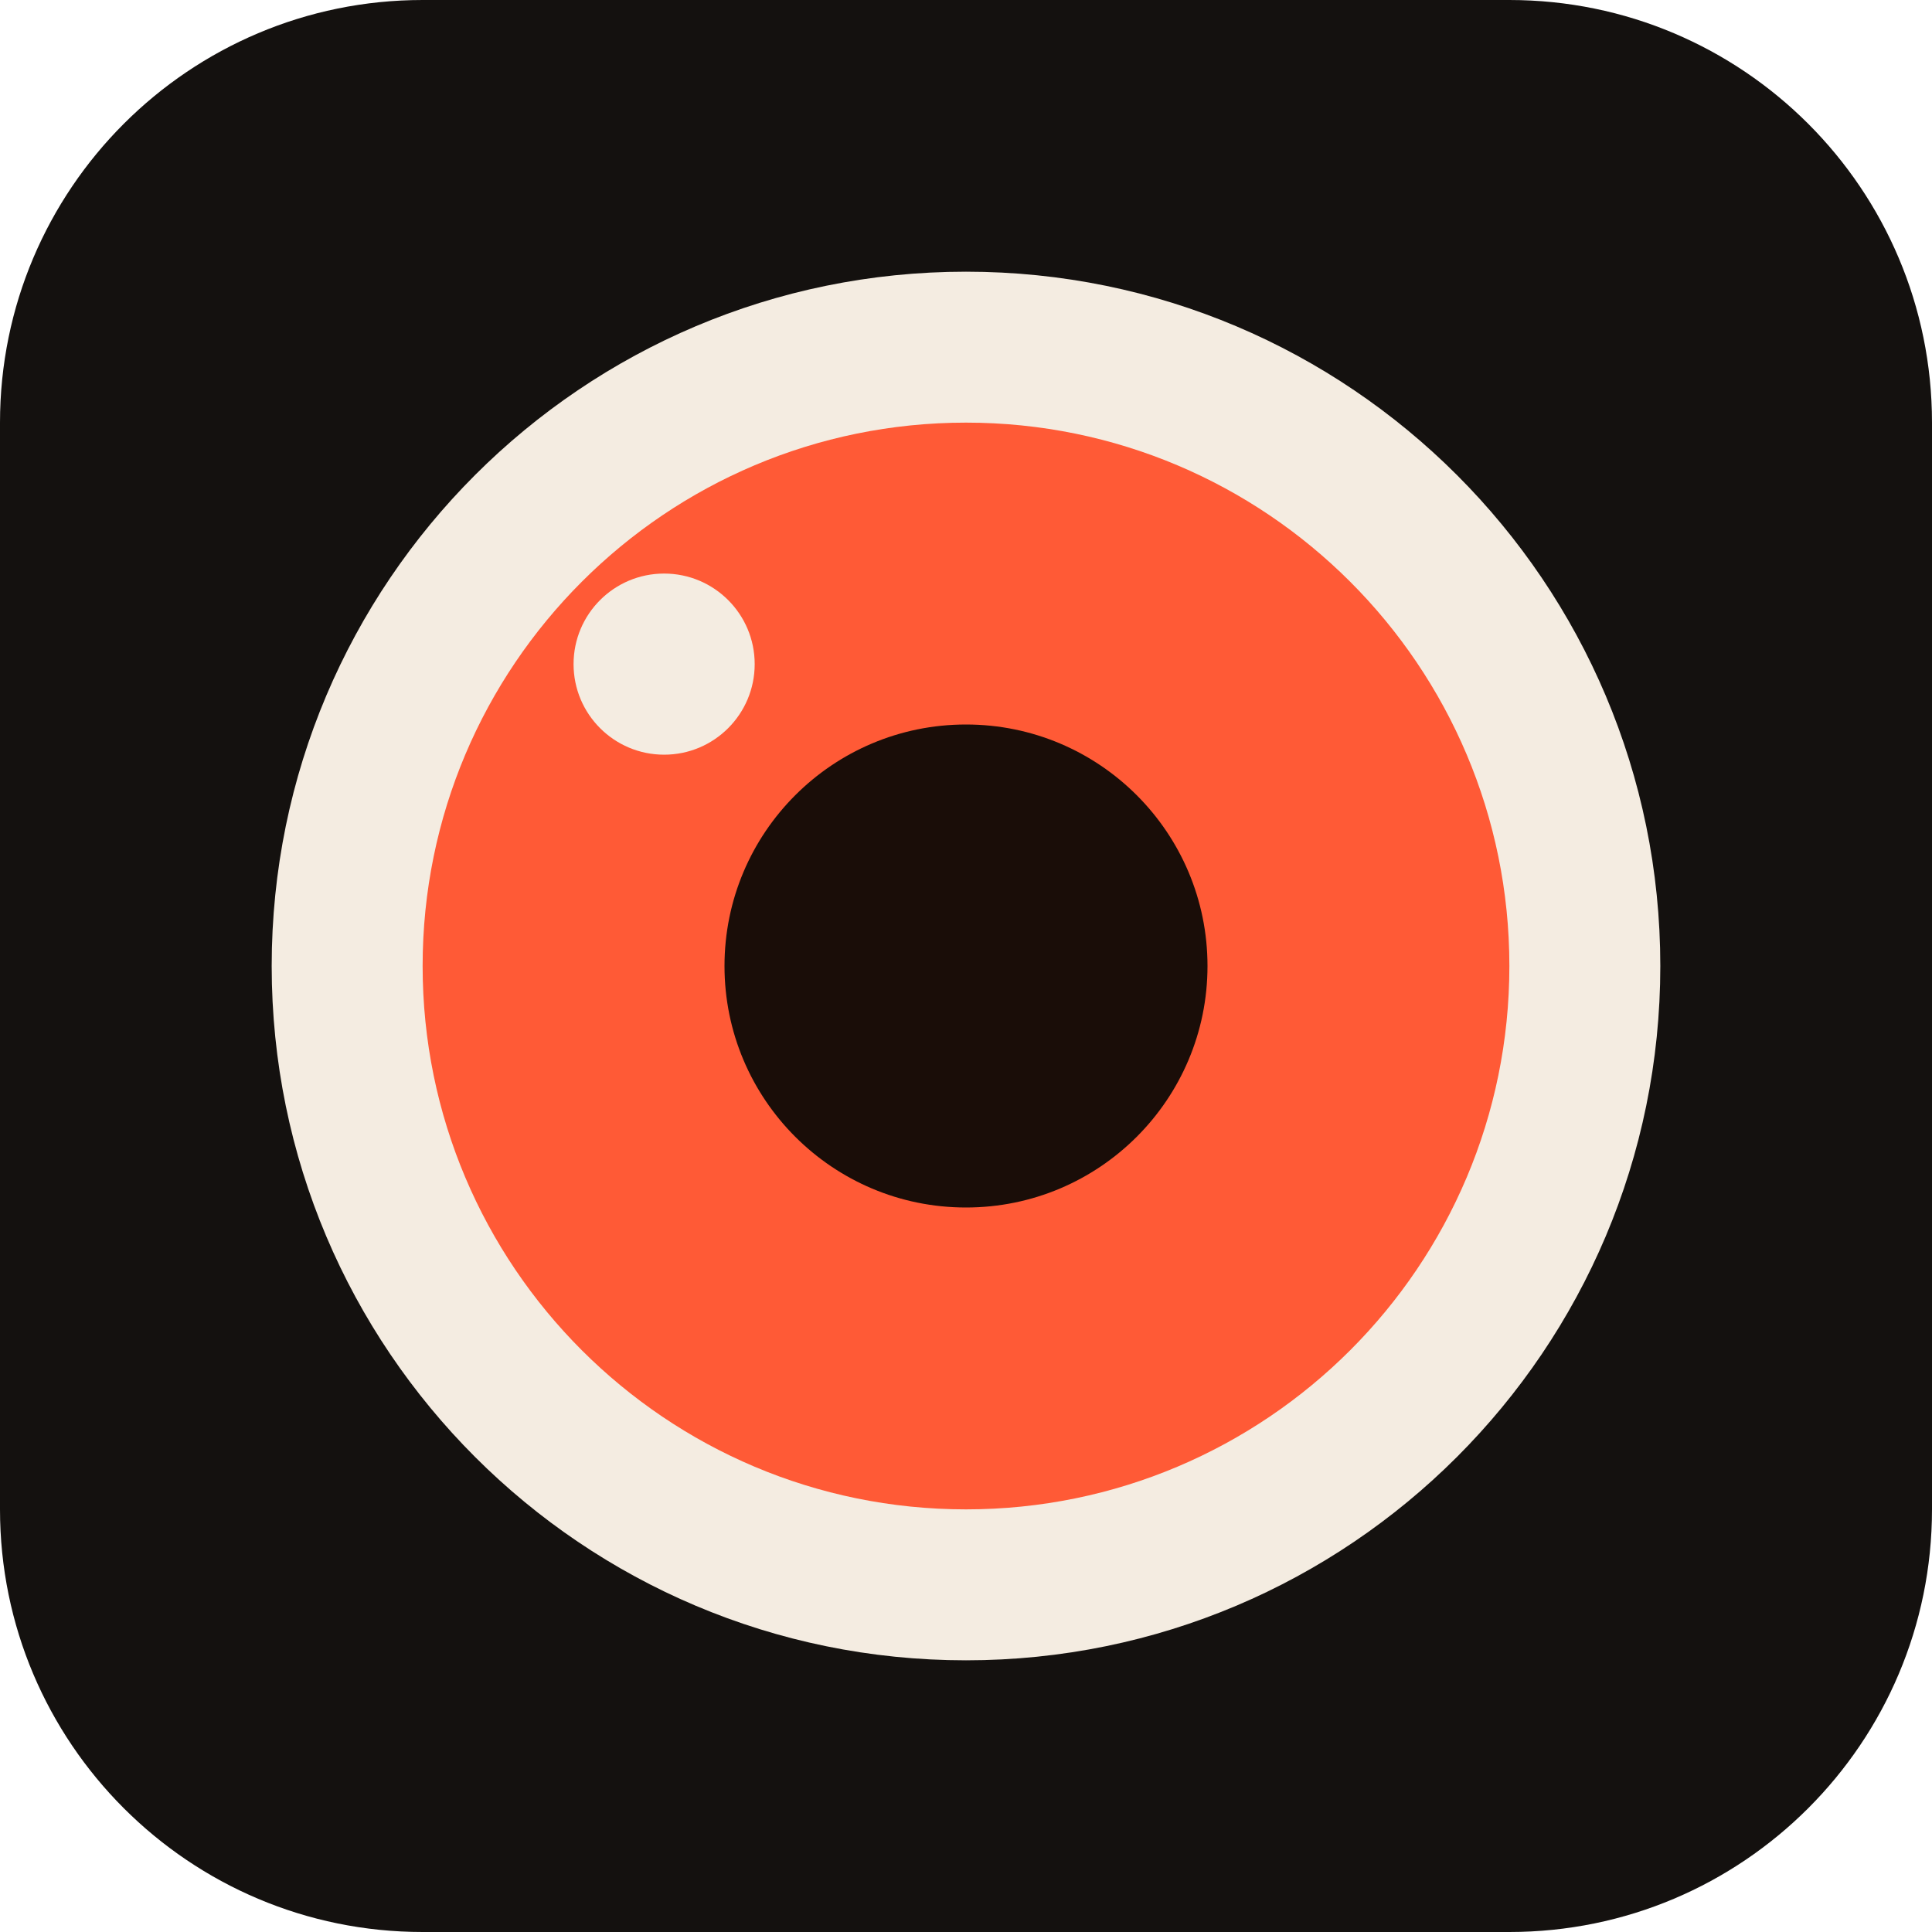
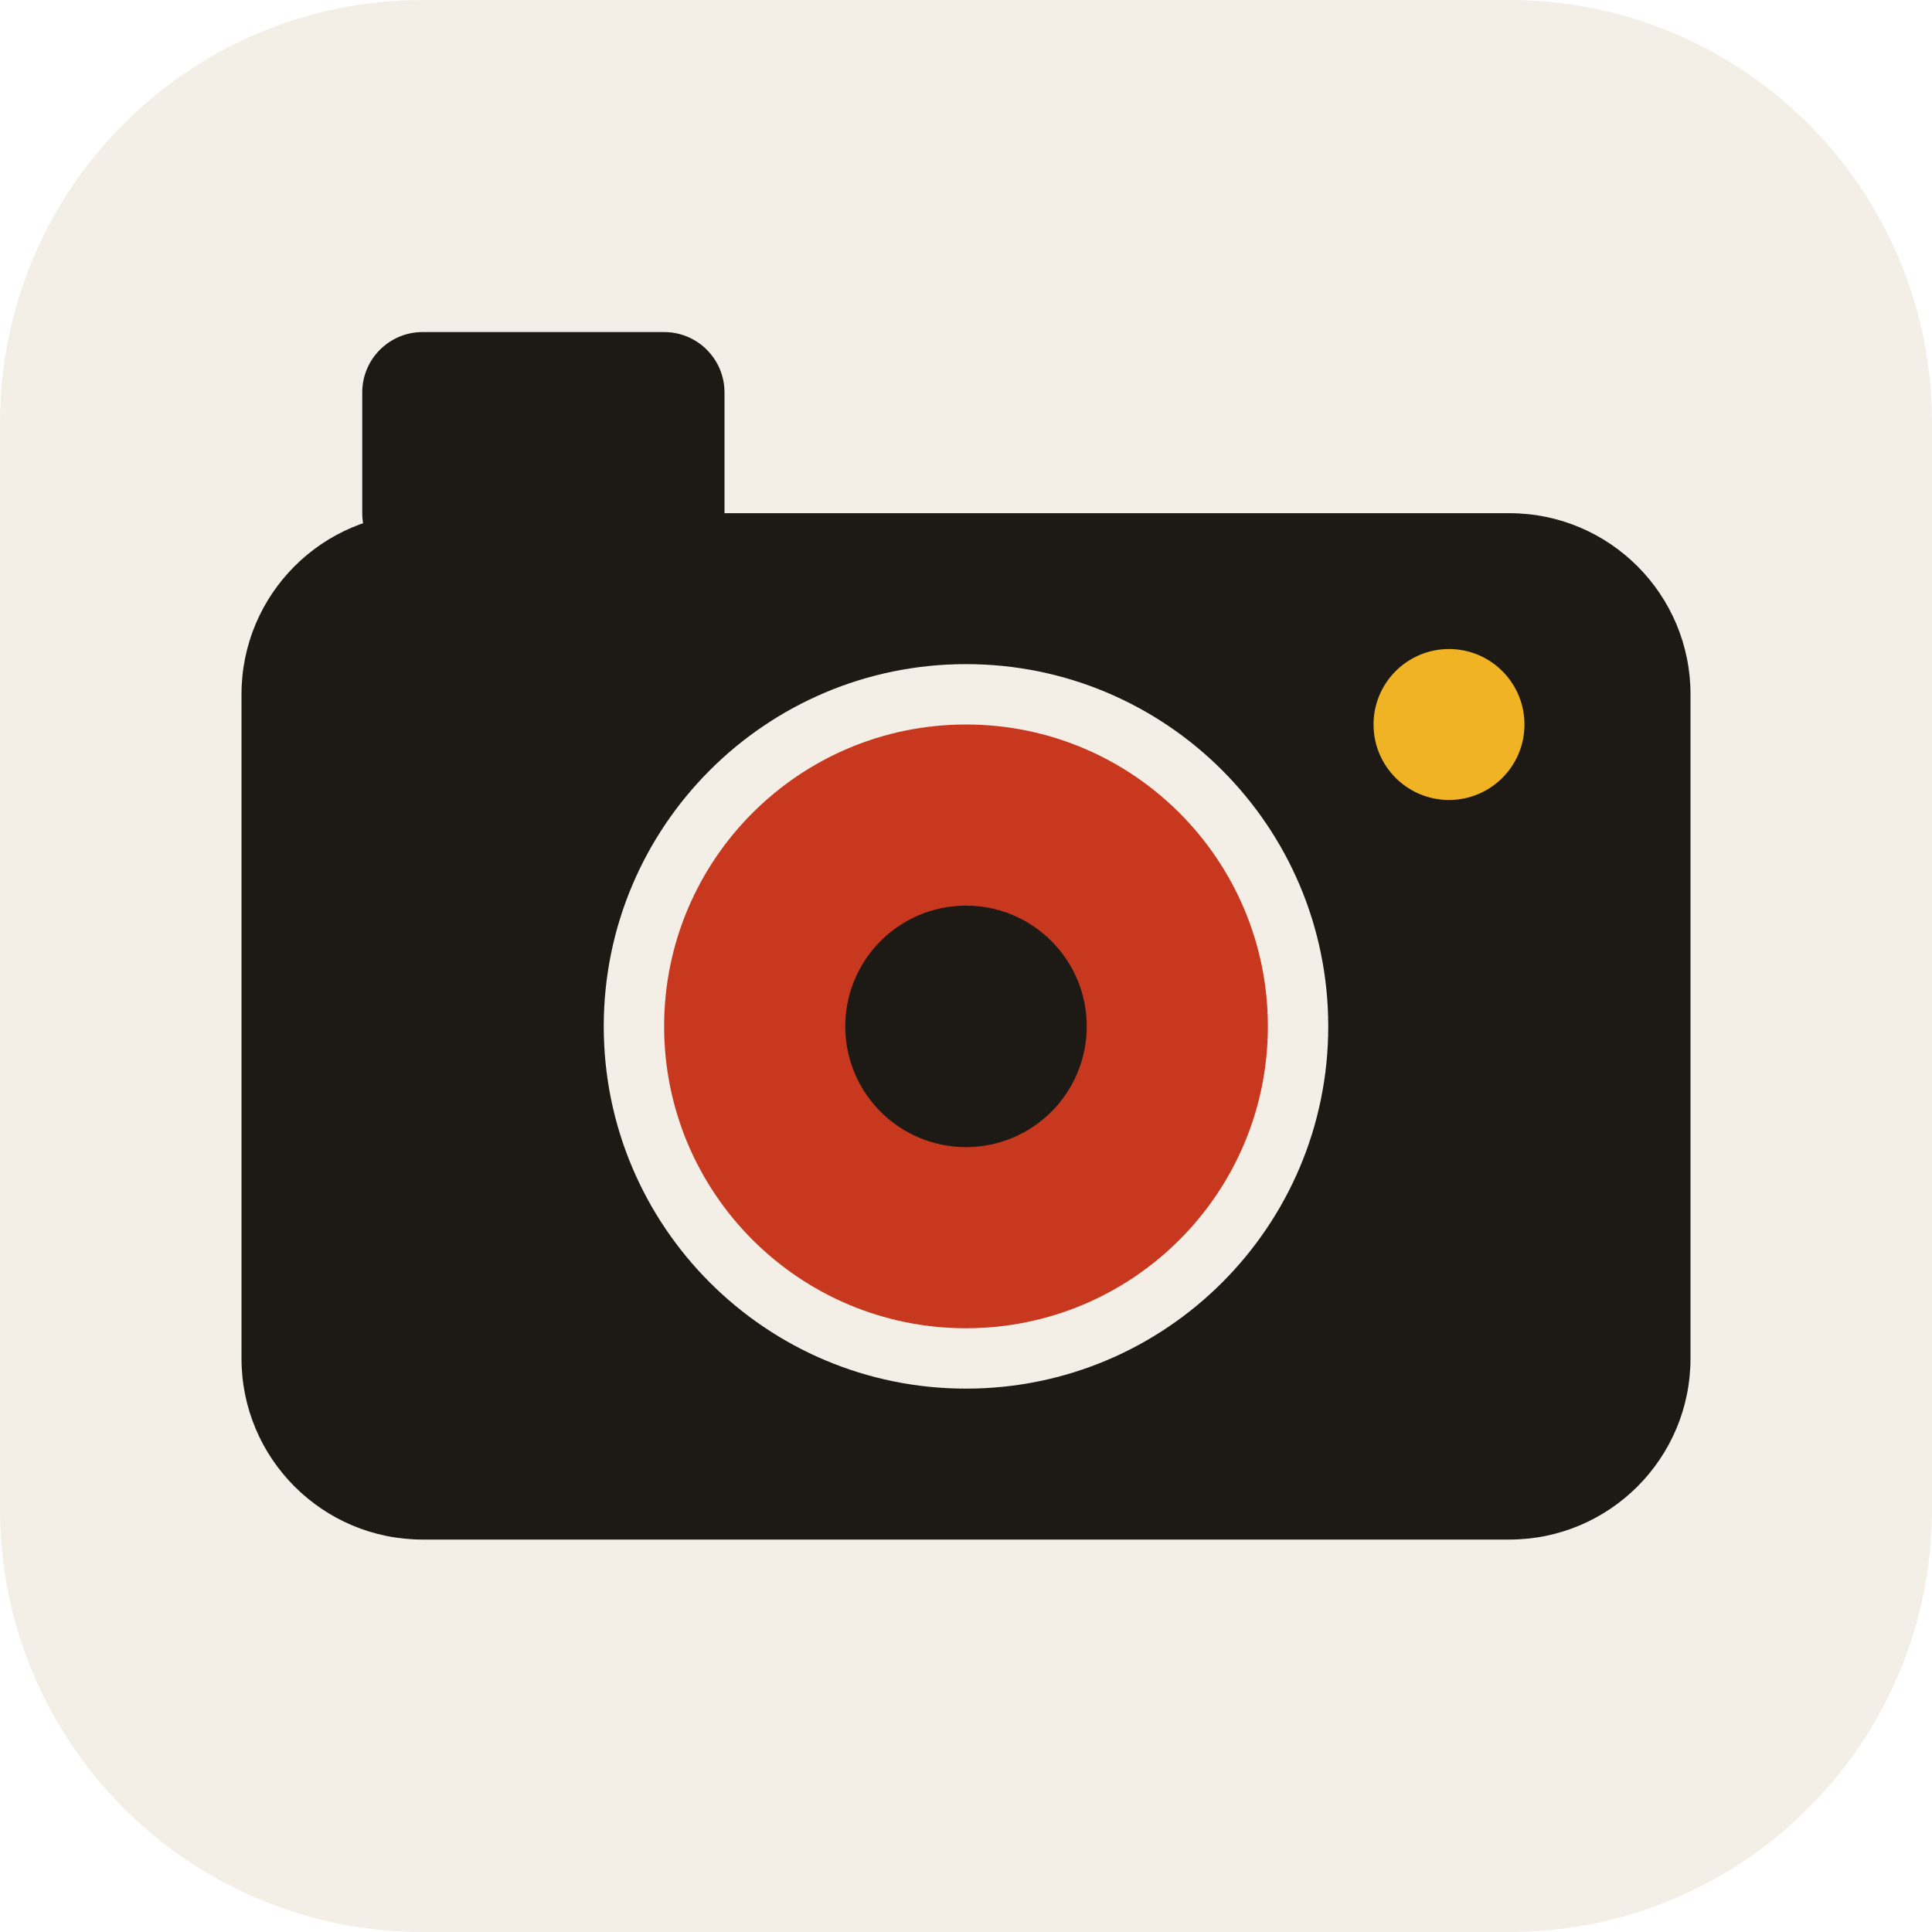
<svg xmlns="http://www.w3.org/2000/svg" viewBox="0 0 64 64">
-   <rect width="64" height="64" rx="14" fill="#14110f" />
-   <circle cx="32" cy="32" r="23" fill="#f4ece1" />
-   <circle cx="32" cy="32" r="18" fill="#ff5a36" />
-   <circle cx="32" cy="32" r="8" fill="#1a0d08" />
-   <circle cx="22" cy="22" r="3" fill="#f4ece1" />
+   <rect width="64" height="64" rx="14" fill="#f4efe6" />
+   <rect x="12" y="11" width="12" height="8" rx="2" fill="#1d1a16" />
+   <rect x="8" y="17" width="48" height="34" rx="6" fill="#1d1a16" />
+   <circle cx="32" cy="34" r="12" fill="#f4efe6" />
+   <circle cx="32" cy="34" r="10" fill="#c8381f" />
+   <circle cx="32" cy="34" r="4" fill="#1d1a16" />
+   <circle cx="48" cy="24" r="2.5" fill="#f0b323" />
</svg>
